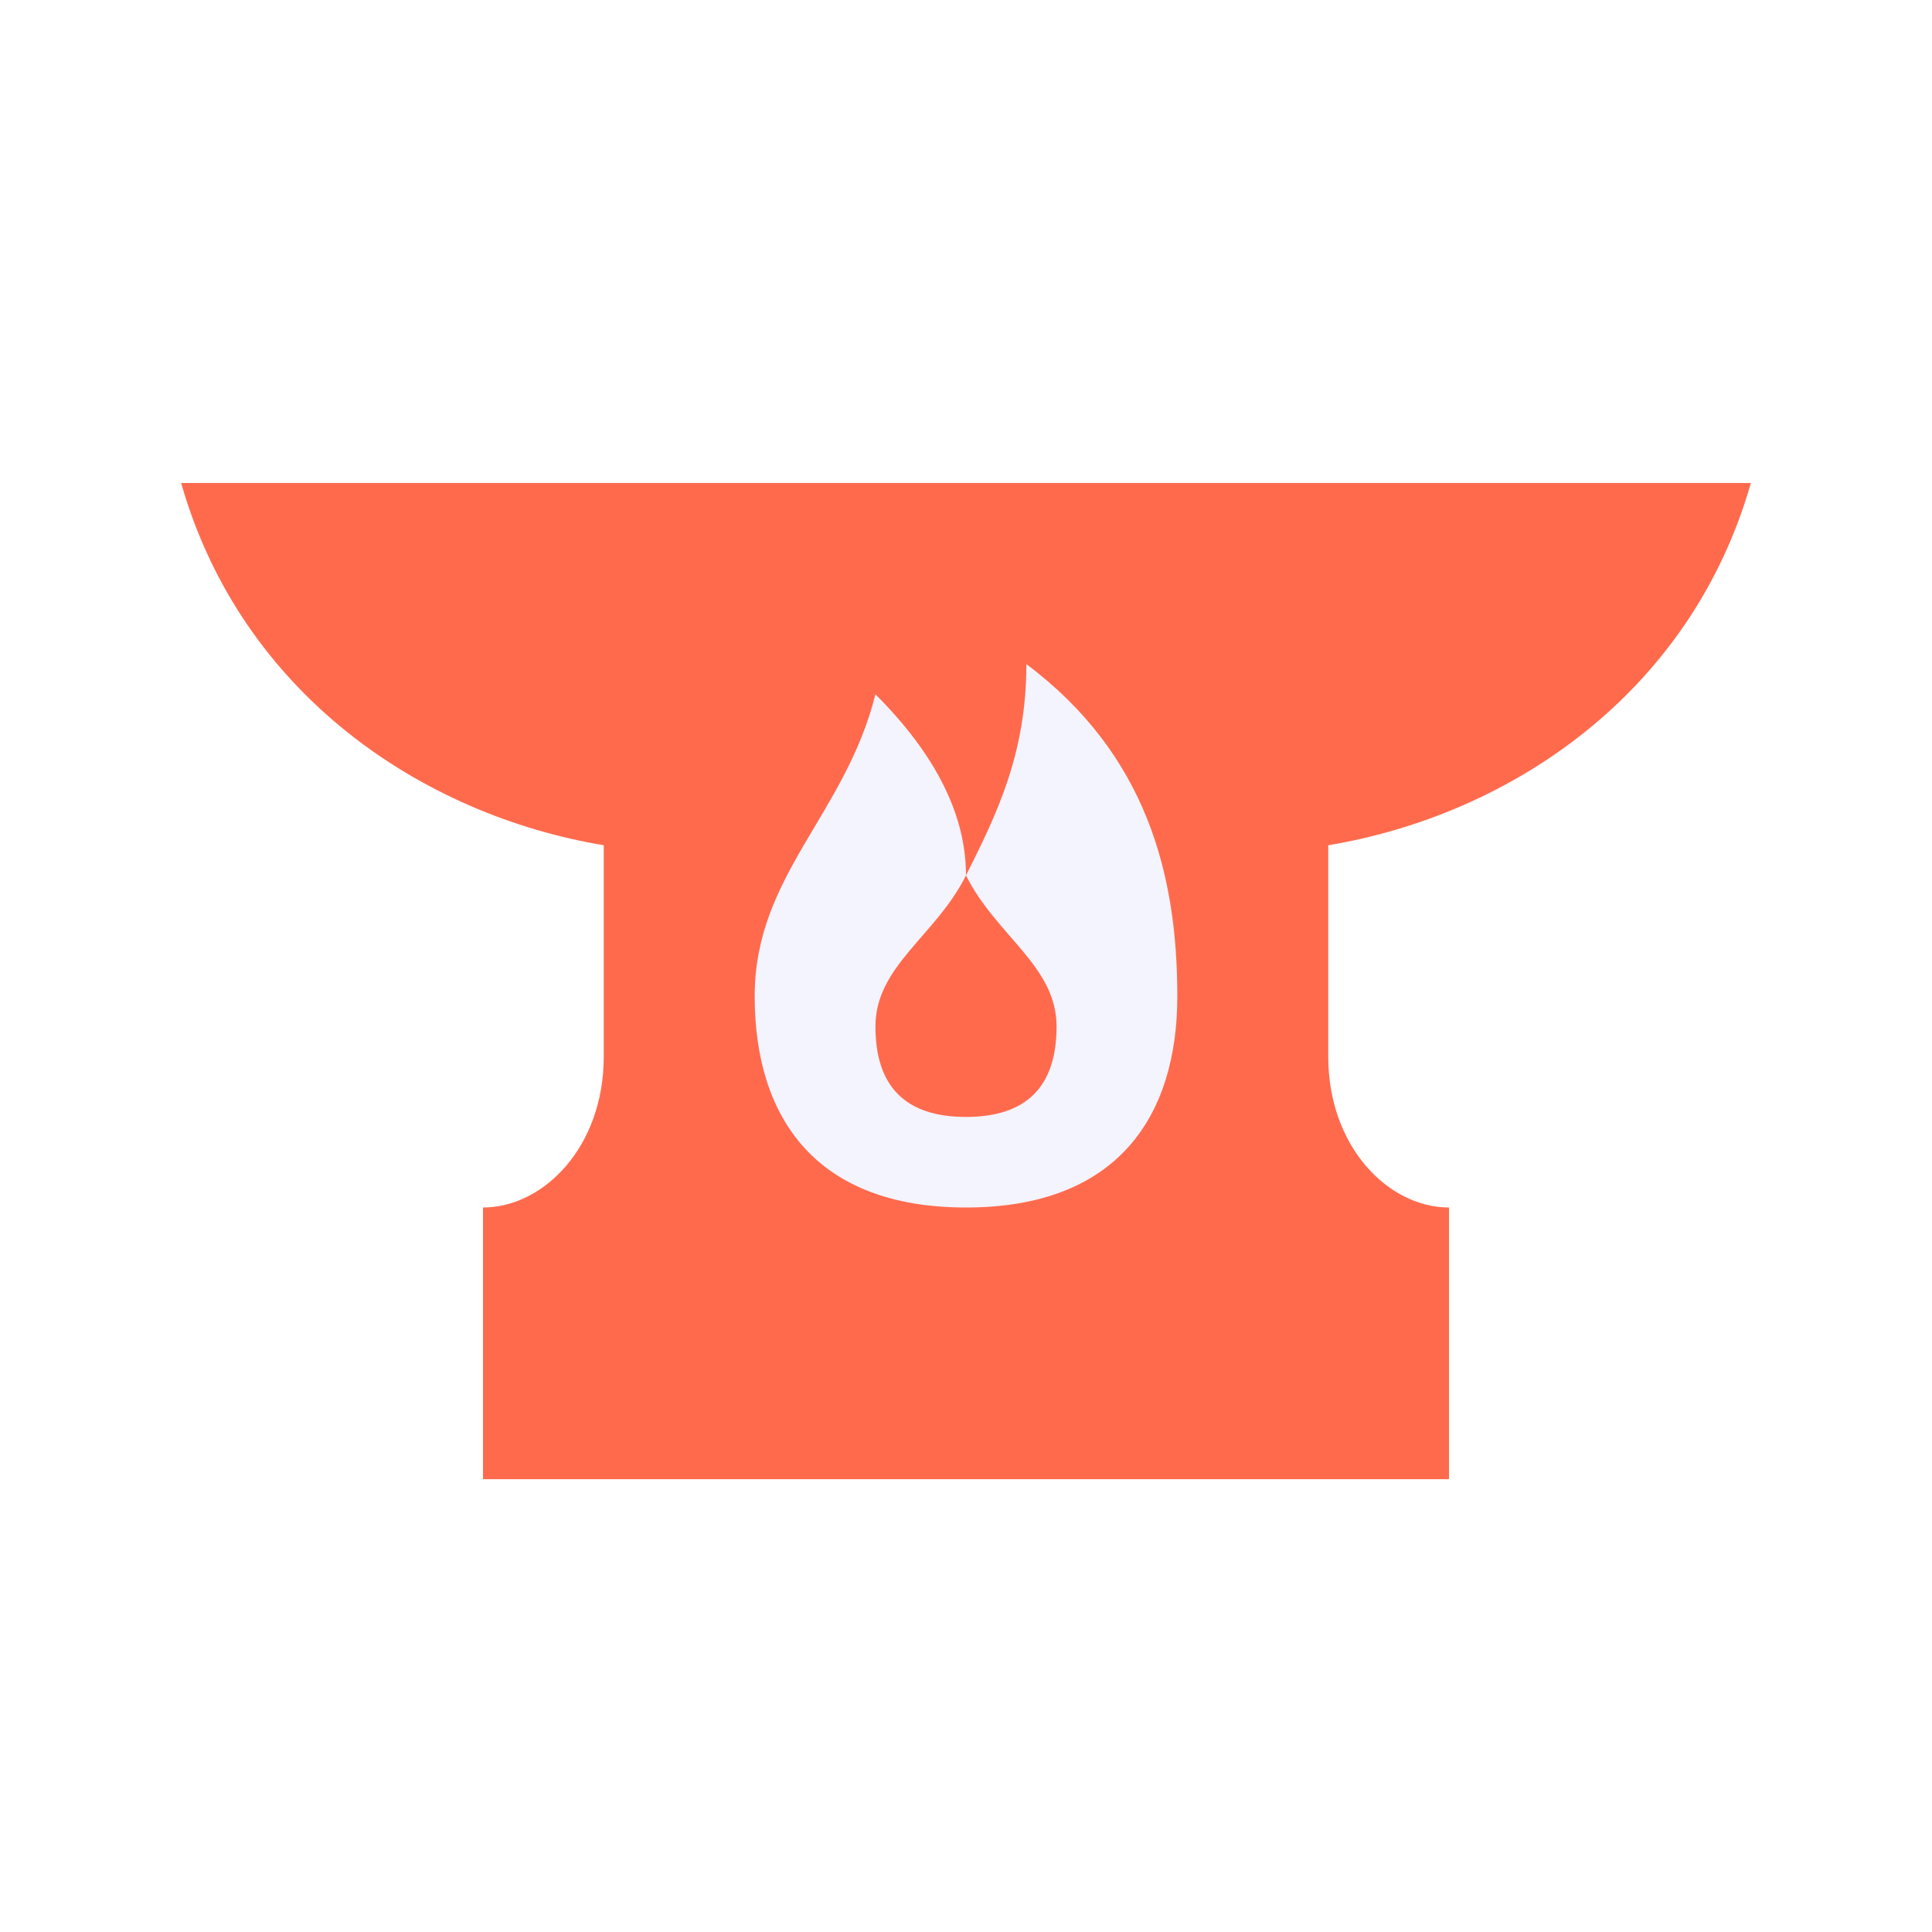
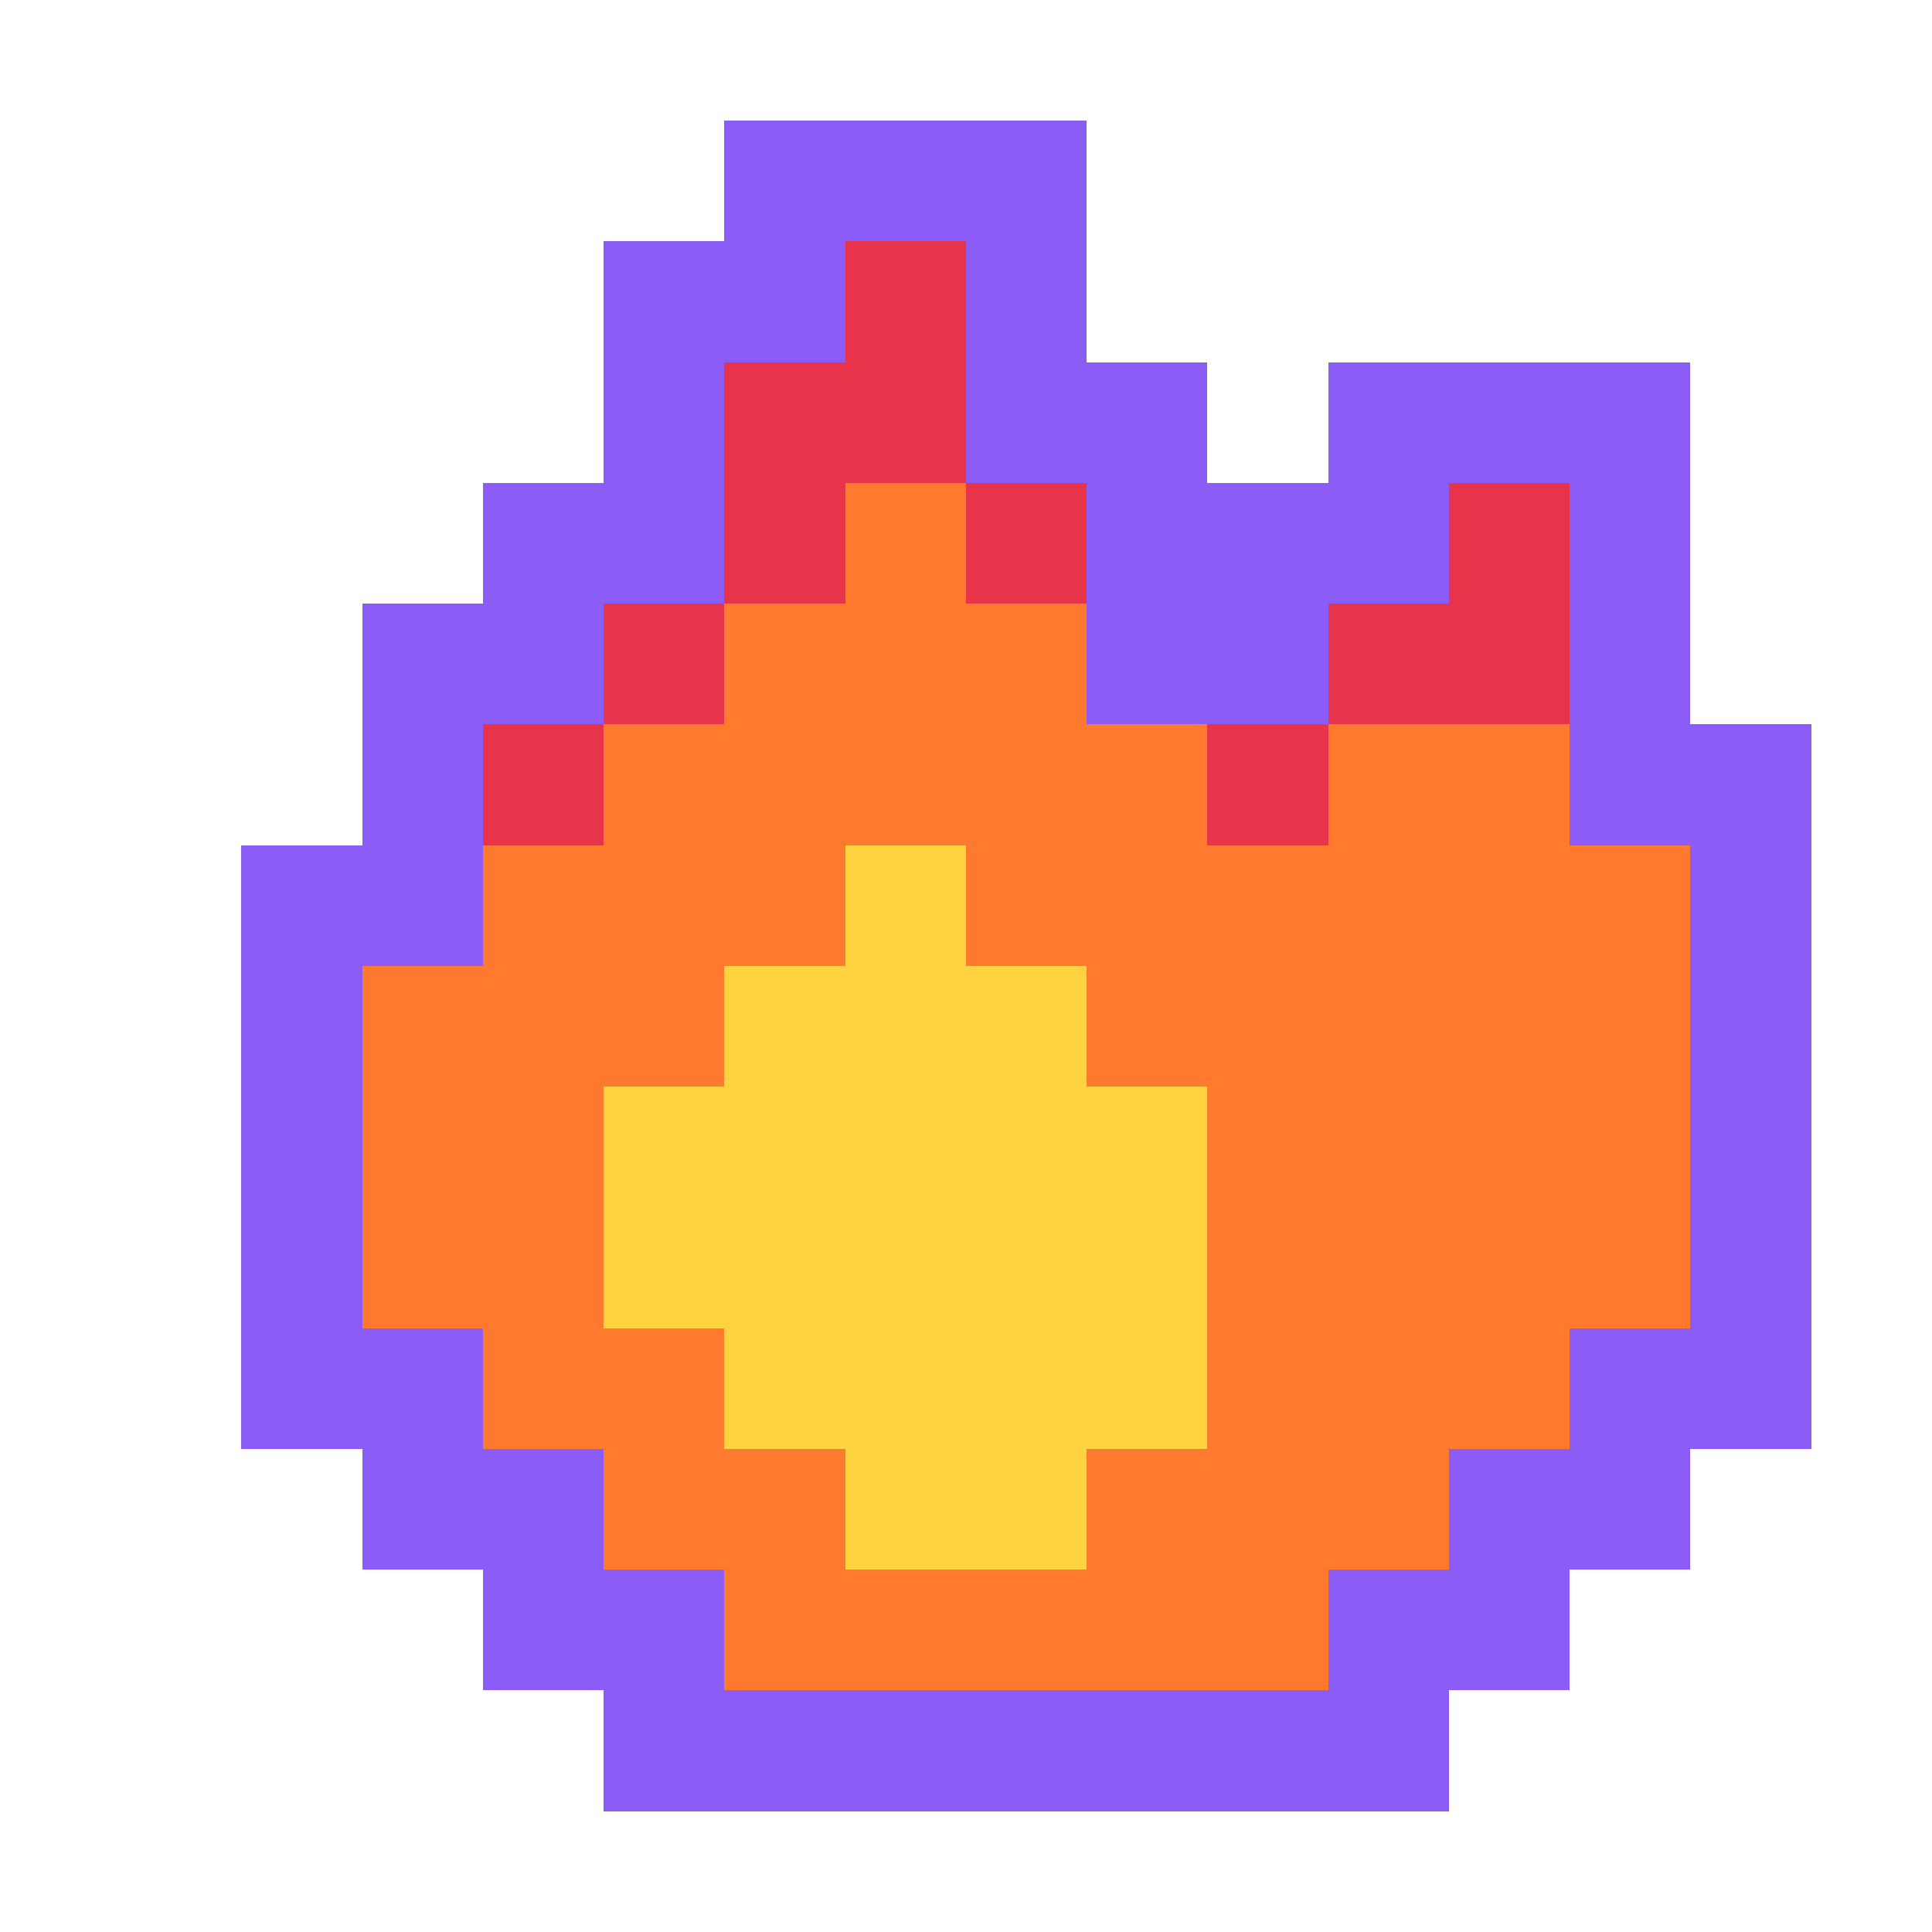
- <svg xmlns="http://www.w3.org/2000/svg" viewBox="0 0 64 64" stroke-linecap="round" stroke-linejoin="round">
-   <path fill="#ff6a4d" d="M6 16 H58 C56 23 50 27 44 28 V35 C44 38 46 40 48 40 V49 H16 V40 C18 40 20 38 20 35 V28 C14 27 8 23 6 16 Z" />
-   <path fill="#f4f4ff" d="M32 40 C27 40 25 37 25 33 C25 29 28 27 29 23 C31 25 32 27 32 29 C33 27 34 25 34 22 C38 25 39 29 39 33 C39 37 37 40 32 40 Z" />
-   <path fill="#ff6a4d" d="M32 37 C30 37 29 36 29 34 C29 32 31 31 32 29 C33 31 35 32 35 34 C35 36 34 37 32 37 Z" />
+ <svg xmlns="http://www.w3.org/2000/svg" viewBox="0 0 64 64" shape-rendering="crispEdges">
+   <path fill="#8b5cf6" d="M24 4h12v4h-12zM20 8h8v4h-8zM32 8h4v4h-4zM20 12h4v4h-4zM32 12h8v4h-8zM44 12h12v4h-12zM16 16h8v4h-8zM36 16h12v4h-12zM52 16h4v4h-4zM12 20h8v4h-8zM36 20h8v4h-8zM52 20h4v4h-4zM12 24h4v4h-4zM52 24h8v4h-8zM8 28h8v4h-8zM56 28h4v4h-4zM8 32h4v4h-4zM56 32h4v4h-4zM8 36h4v4h-4zM56 36h4v4h-4zM8 40h4v4h-4zM56 40h4v4h-4zM8 44h8v4h-8zM52 44h8v4h-8zM12 48h8v4h-8zM48 48h8v4h-8zM16 52h8v4h-8zM44 52h8v4h-8zM20 56h28v4h-28z" />
+   <path fill="#e8344a" d="M28 8h4v4h-4zM24 12h8v4h-8zM24 16h4v4h-4zM32 16h4v4h-4zM48 16h4v4h-4zM20 20h4v4h-4zM44 20h8v4h-8zM16 24h4v4h-4zM40 24h4v4h-4z" />
+   <path fill="#ff7a2e" d="M28 16h4v4h-4zM24 20h12v4h-12zM20 24h20v4h-20zM44 24h8v4h-8zM16 28h12v4h-12zM32 28h24v4h-24zM12 32h12v4h-12zM36 32h20v4h-20zM12 36h8v4h-8zM40 36h16v4h-16zM12 40h8v4h-8zM40 40h16v4h-16zM16 44h8v4h-8zM40 44h12v4h-12zM20 48h8v4h-8zM36 48h12v4h-12zM24 52h20v4h-20z" />
+   <path fill="#ffd23f" d="M28 28h4v4h-4zM24 32h12v4h-12zM20 36h20v4h-20zM20 40h20v4h-20zM24 44h16v4h-16zM28 48h8v4h-8z" />
</svg>
